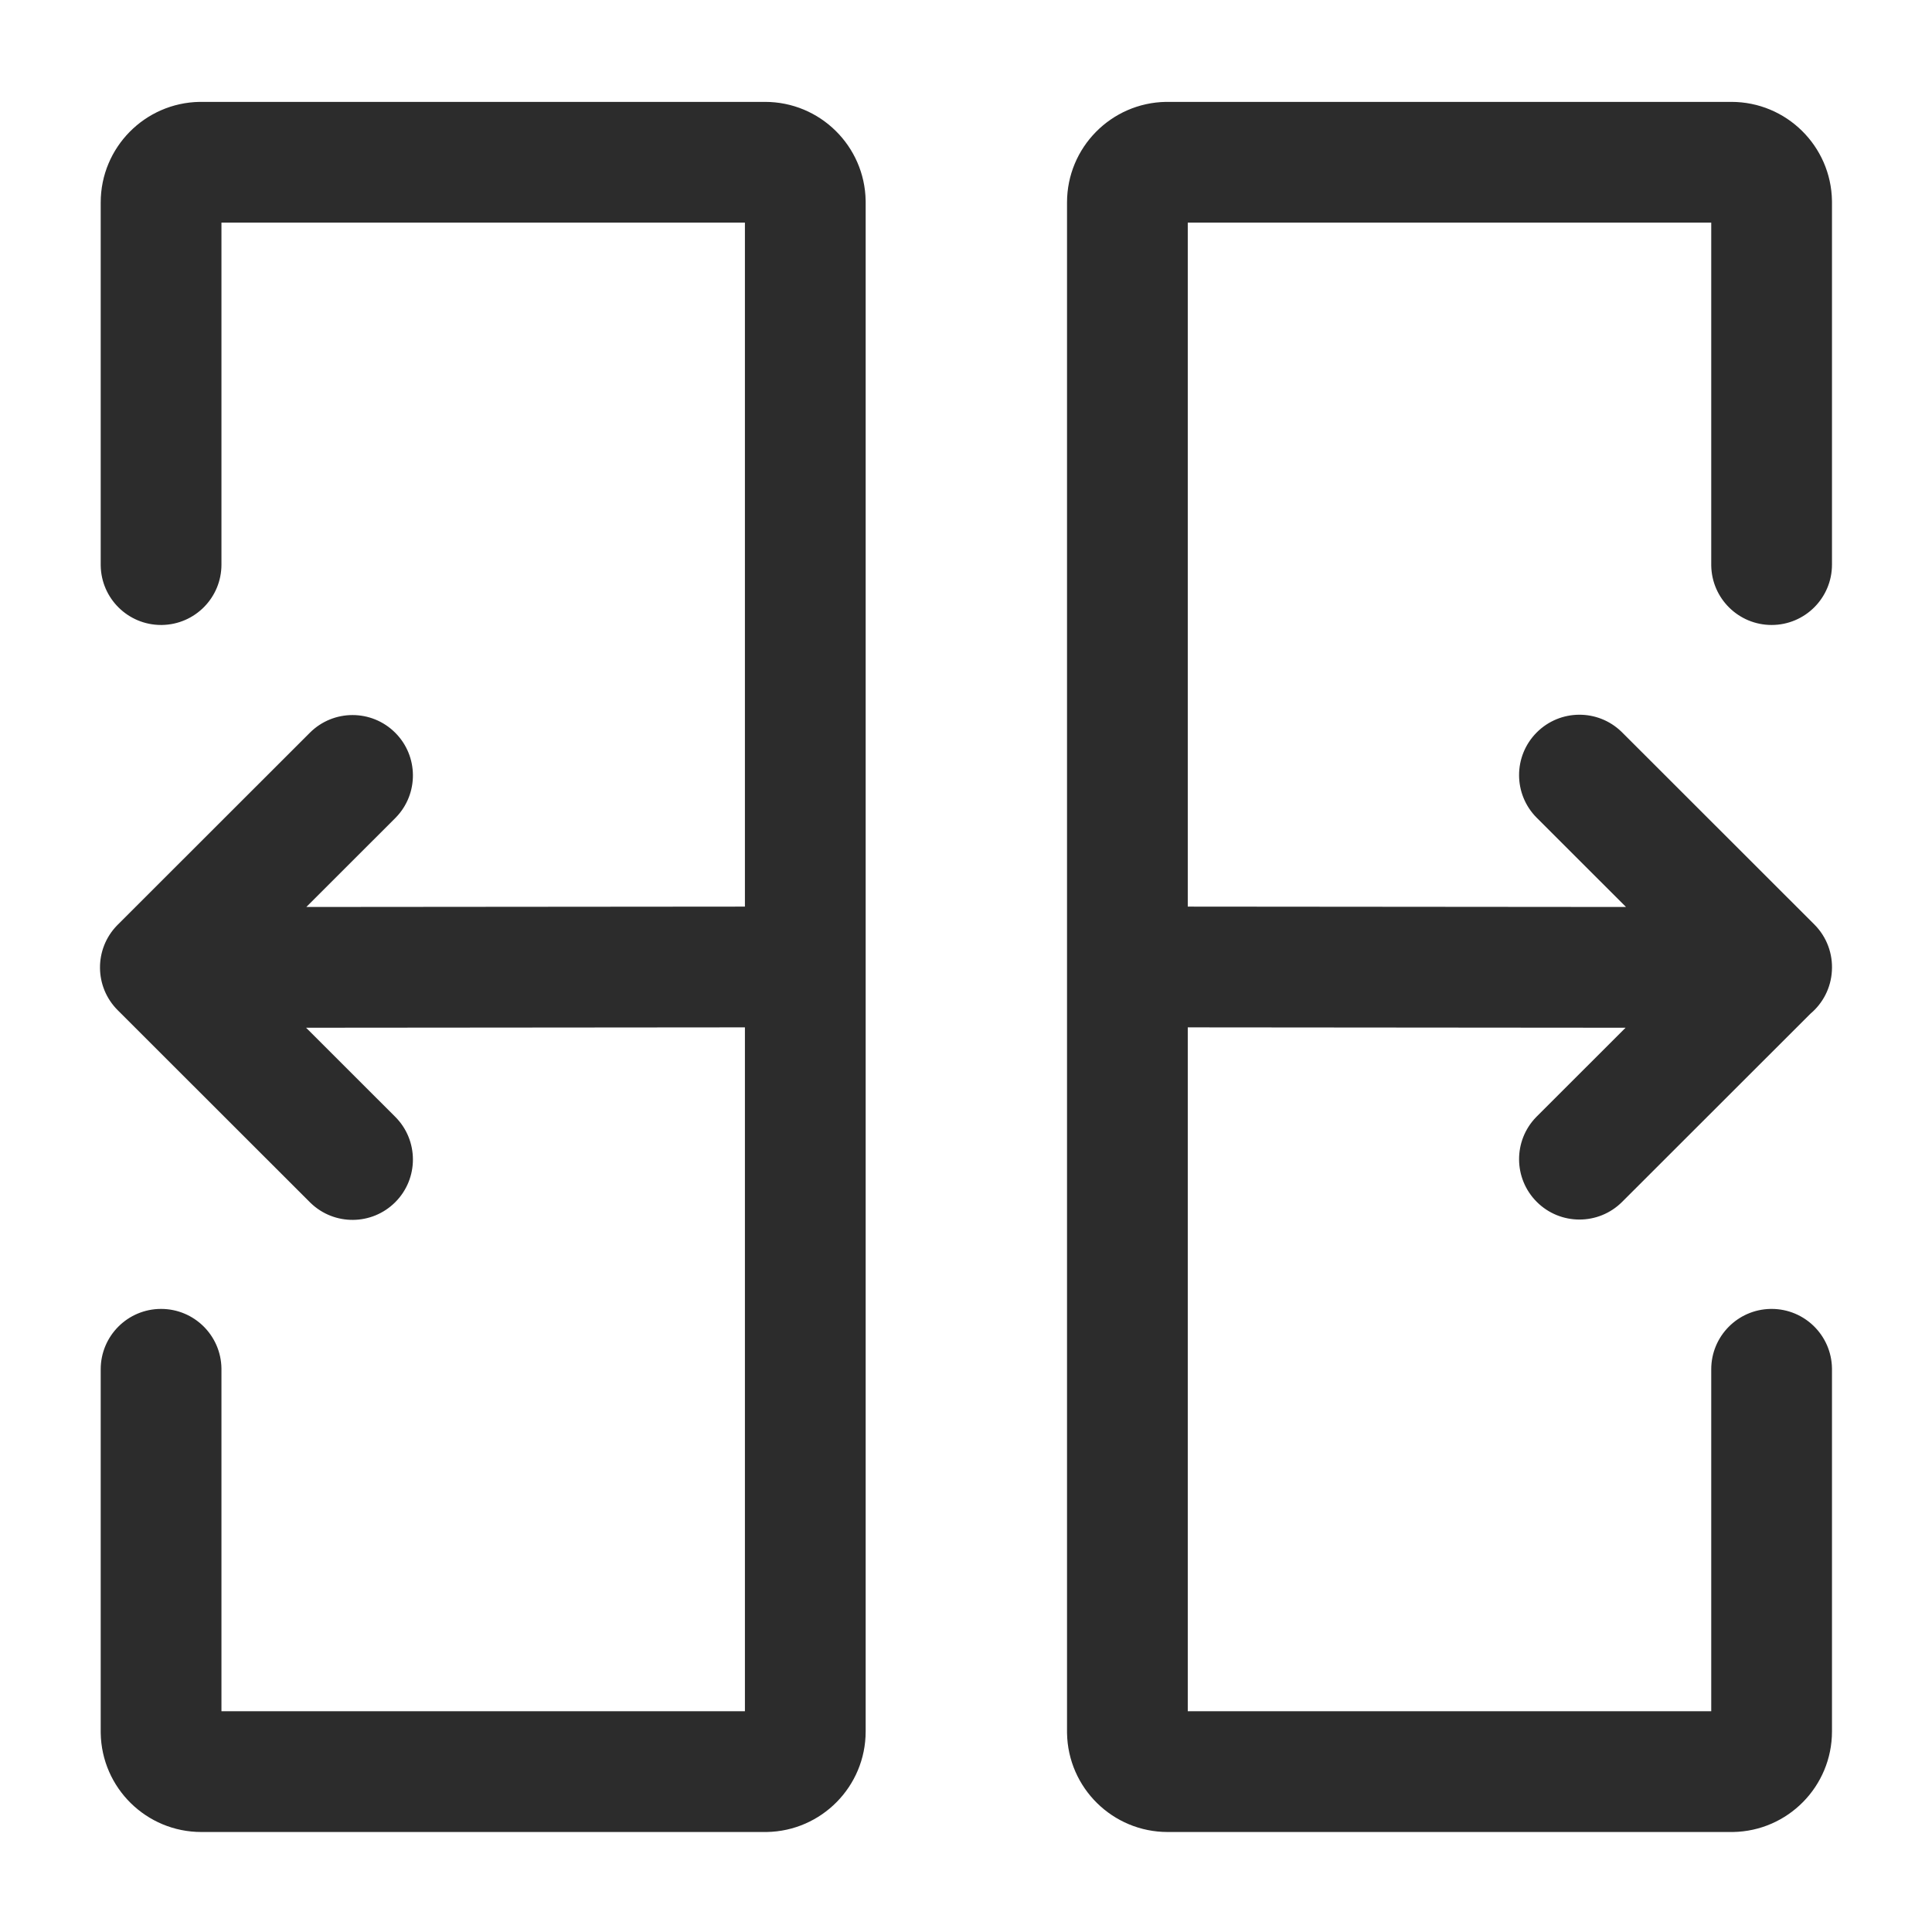
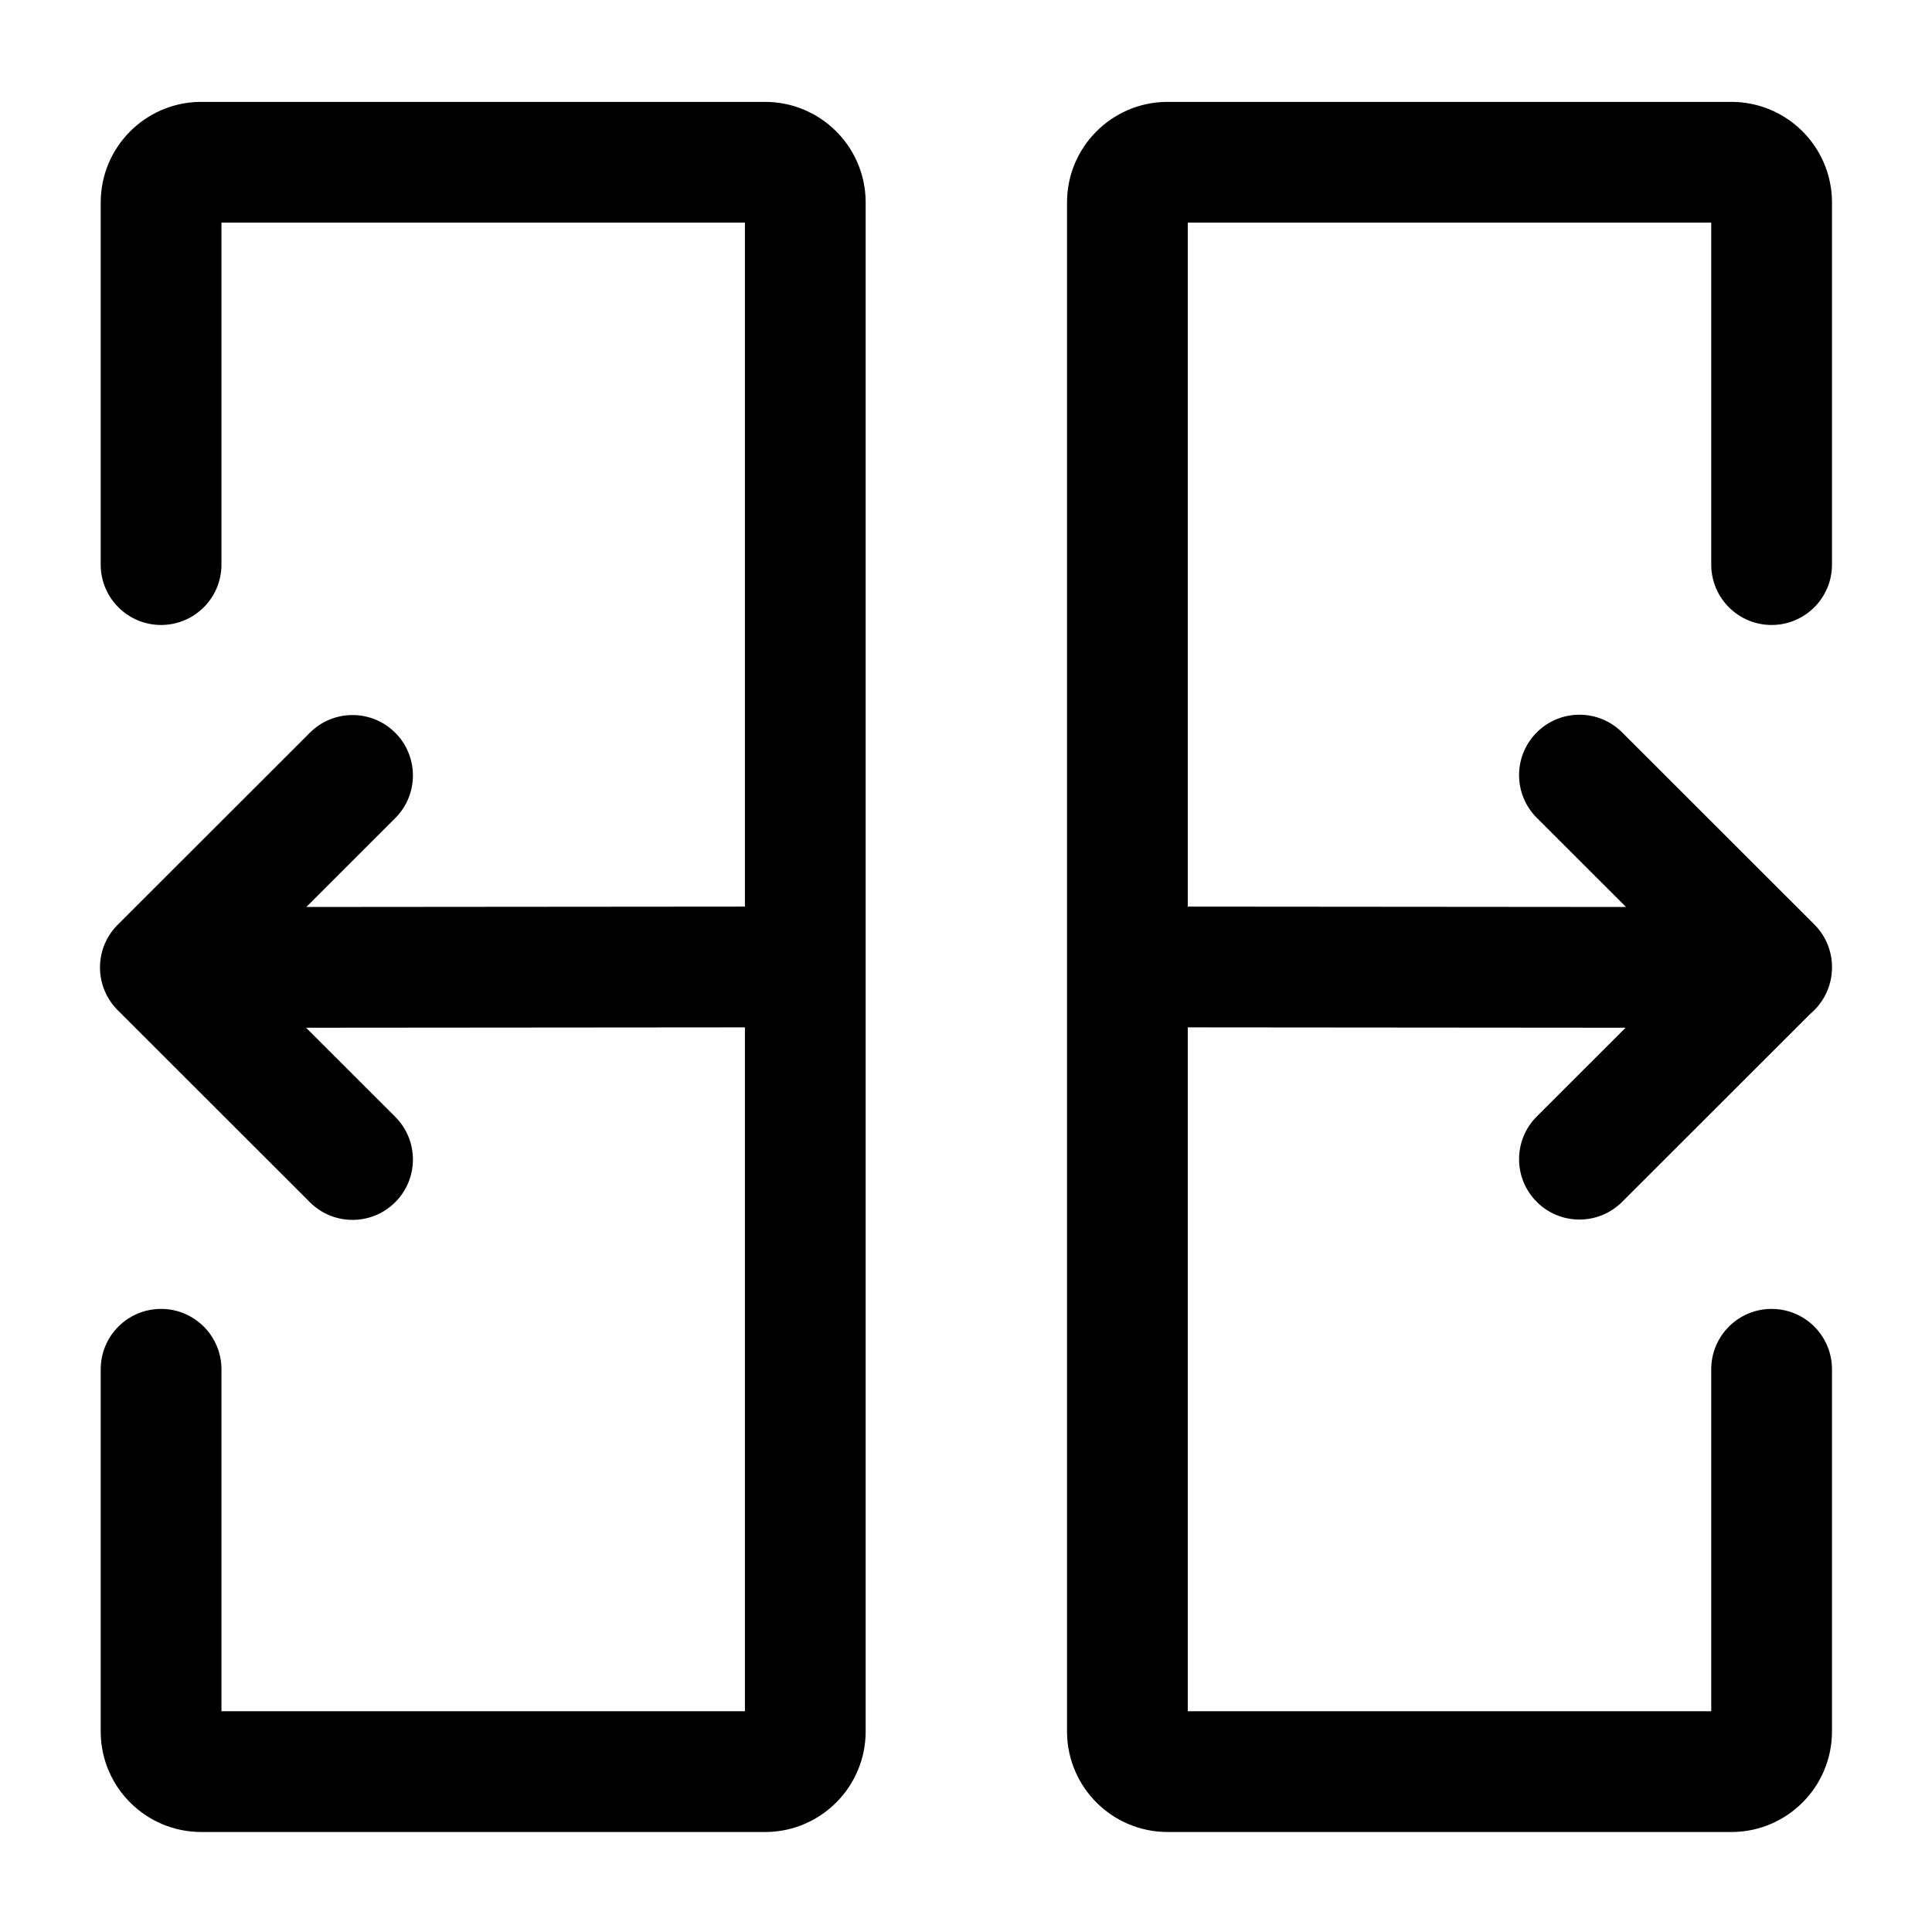
<svg xmlns="http://www.w3.org/2000/svg" t="1754044996642" class="icon" viewBox="0 0 1024 1024" version="1.1" p-id="19087" width="32" height="32">
-   <path d="M405.48 54c29.16 0 52.863 23.394 53.334 52.443l0.007 0.882v810.35c0 29.162-23.41 52.847-52.458 53.325H106.716c-29.16 0-52.862-23.394-53.333-52.443l-0.007-0.882V725.75c0-17.673 14.326-32 32-32 17.496 0 31.713 14.042 31.995 31.47l0.005 0.53-0.001 181.25h277.446l-0.001-362.475-232.59 0.192 47.246 47.211c12.501 12.492 12.509 32.754 0.016 45.255-12.367 12.376-32.349 12.507-44.877 0.387l-0.378-0.37L62.381 535.416c-12.383-12.373-12.507-32.368-0.372-44.894l0.372-0.377 101.856-101.784c12.502-12.493 32.763-12.485 45.255 0.016 12.368 12.376 12.484 32.358 0.355 44.878l-0.37 0.377-47.12 47.084 232.463-0.192 0.001-362.525H117.375v181.25c0 17.496-14.041 31.713-31.47 31.996l-0.53 0.004c-17.496 0-31.713-14.042-31.995-31.47l-0.004-0.53V107.325c0-29.161 23.41-52.847 52.458-53.325h299.647z m512.169 0c29.16 0 52.862 23.394 53.333 52.443l0.007 0.882V299.25c0 17.673-14.327 32-32 32-17.496 0-31.713-14.042-31.995-31.47l-0.005-0.53V118H629.543l-0.001 362.526 232.276 0.191-47.295-47.261c-12.501-12.492-12.508-32.754-0.016-45.255 12.367-12.376 32.35-12.507 44.877-0.387l0.378 0.37L961.619 489.97c6.757 6.752 9.864 15.773 9.32 24.612-0.504 9.1-4.81 17.184-11.354 22.693l-99.823 99.748c-12.501 12.492-32.763 12.485-45.255-0.016-12.367-12.376-12.484-32.358-0.355-44.878l0.371-0.377 47.068-47.034-232.049-0.192 0.001 362.475h277.446V725.75c0-17.496 14.042-31.713 31.471-31.996l0.53-0.004c17.496 0 31.712 14.042 31.995 31.47l0.004 0.53v191.925c0 29.162-23.41 52.847-52.458 53.325H618.884c-29.16 0-52.862-23.394-53.333-52.443l-0.007-0.882v-810.35c0-29.161 23.41-52.847 52.458-53.325H917.65z" p-id="19088" fill="#2c2c2c" />
+   <path d="M405.48 54c29.16 0 52.863 23.394 53.334 52.443l0.007 0.882v810.35c0 29.162-23.41 52.847-52.458 53.325H106.716c-29.16 0-52.862-23.394-53.333-52.443l-0.007-0.882V725.75c0-17.673 14.326-32 32-32 17.496 0 31.713 14.042 31.995 31.47l0.005 0.53-0.001 181.25h277.446l-0.001-362.475-232.59 0.192 47.246 47.211c12.501 12.492 12.509 32.754 0.016 45.255-12.367 12.376-32.349 12.507-44.877 0.387l-0.378-0.37L62.381 535.416c-12.383-12.373-12.507-32.368-0.372-44.894l0.372-0.377 101.856-101.784c12.502-12.493 32.763-12.485 45.255 0.016 12.368 12.376 12.484 32.358 0.355 44.878l-0.37 0.377-47.12 47.084 232.463-0.192 0.001-362.525H117.375v181.25c0 17.496-14.041 31.713-31.47 31.996l-0.53 0.004c-17.496 0-31.713-14.042-31.995-31.47l-0.004-0.53V107.325c0-29.161 23.41-52.847 52.458-53.325h299.647z m512.169 0c29.16 0 52.862 23.394 53.333 52.443l0.007 0.882V299.25c0 17.673-14.327 32-32 32-17.496 0-31.713-14.042-31.995-31.47l-0.005-0.53V118H629.543l-0.001 362.526 232.276 0.191-47.295-47.261c-12.501-12.492-12.508-32.754-0.016-45.255 12.367-12.376 32.35-12.507 44.877-0.387l0.378 0.37L961.619 489.97c6.757 6.752 9.864 15.773 9.32 24.612-0.504 9.1-4.81 17.184-11.354 22.693l-99.823 99.748c-12.501 12.492-32.763 12.485-45.255-0.016-12.367-12.376-12.484-32.358-0.355-44.878l0.371-0.377 47.068-47.034-232.049-0.192 0.001 362.475h277.446V725.75c0-17.496 14.042-31.713 31.471-31.996l0.53-0.004c17.496 0 31.712 14.042 31.995 31.47l0.004 0.53v191.925c0 29.162-23.41 52.847-52.458 53.325H618.884c-29.16 0-52.862-23.394-53.333-52.443l-0.007-0.882v-810.35c0-29.161 23.41-52.847 52.458-53.325H917.65z" p-id="19088" fill="currentColor" />
</svg>
